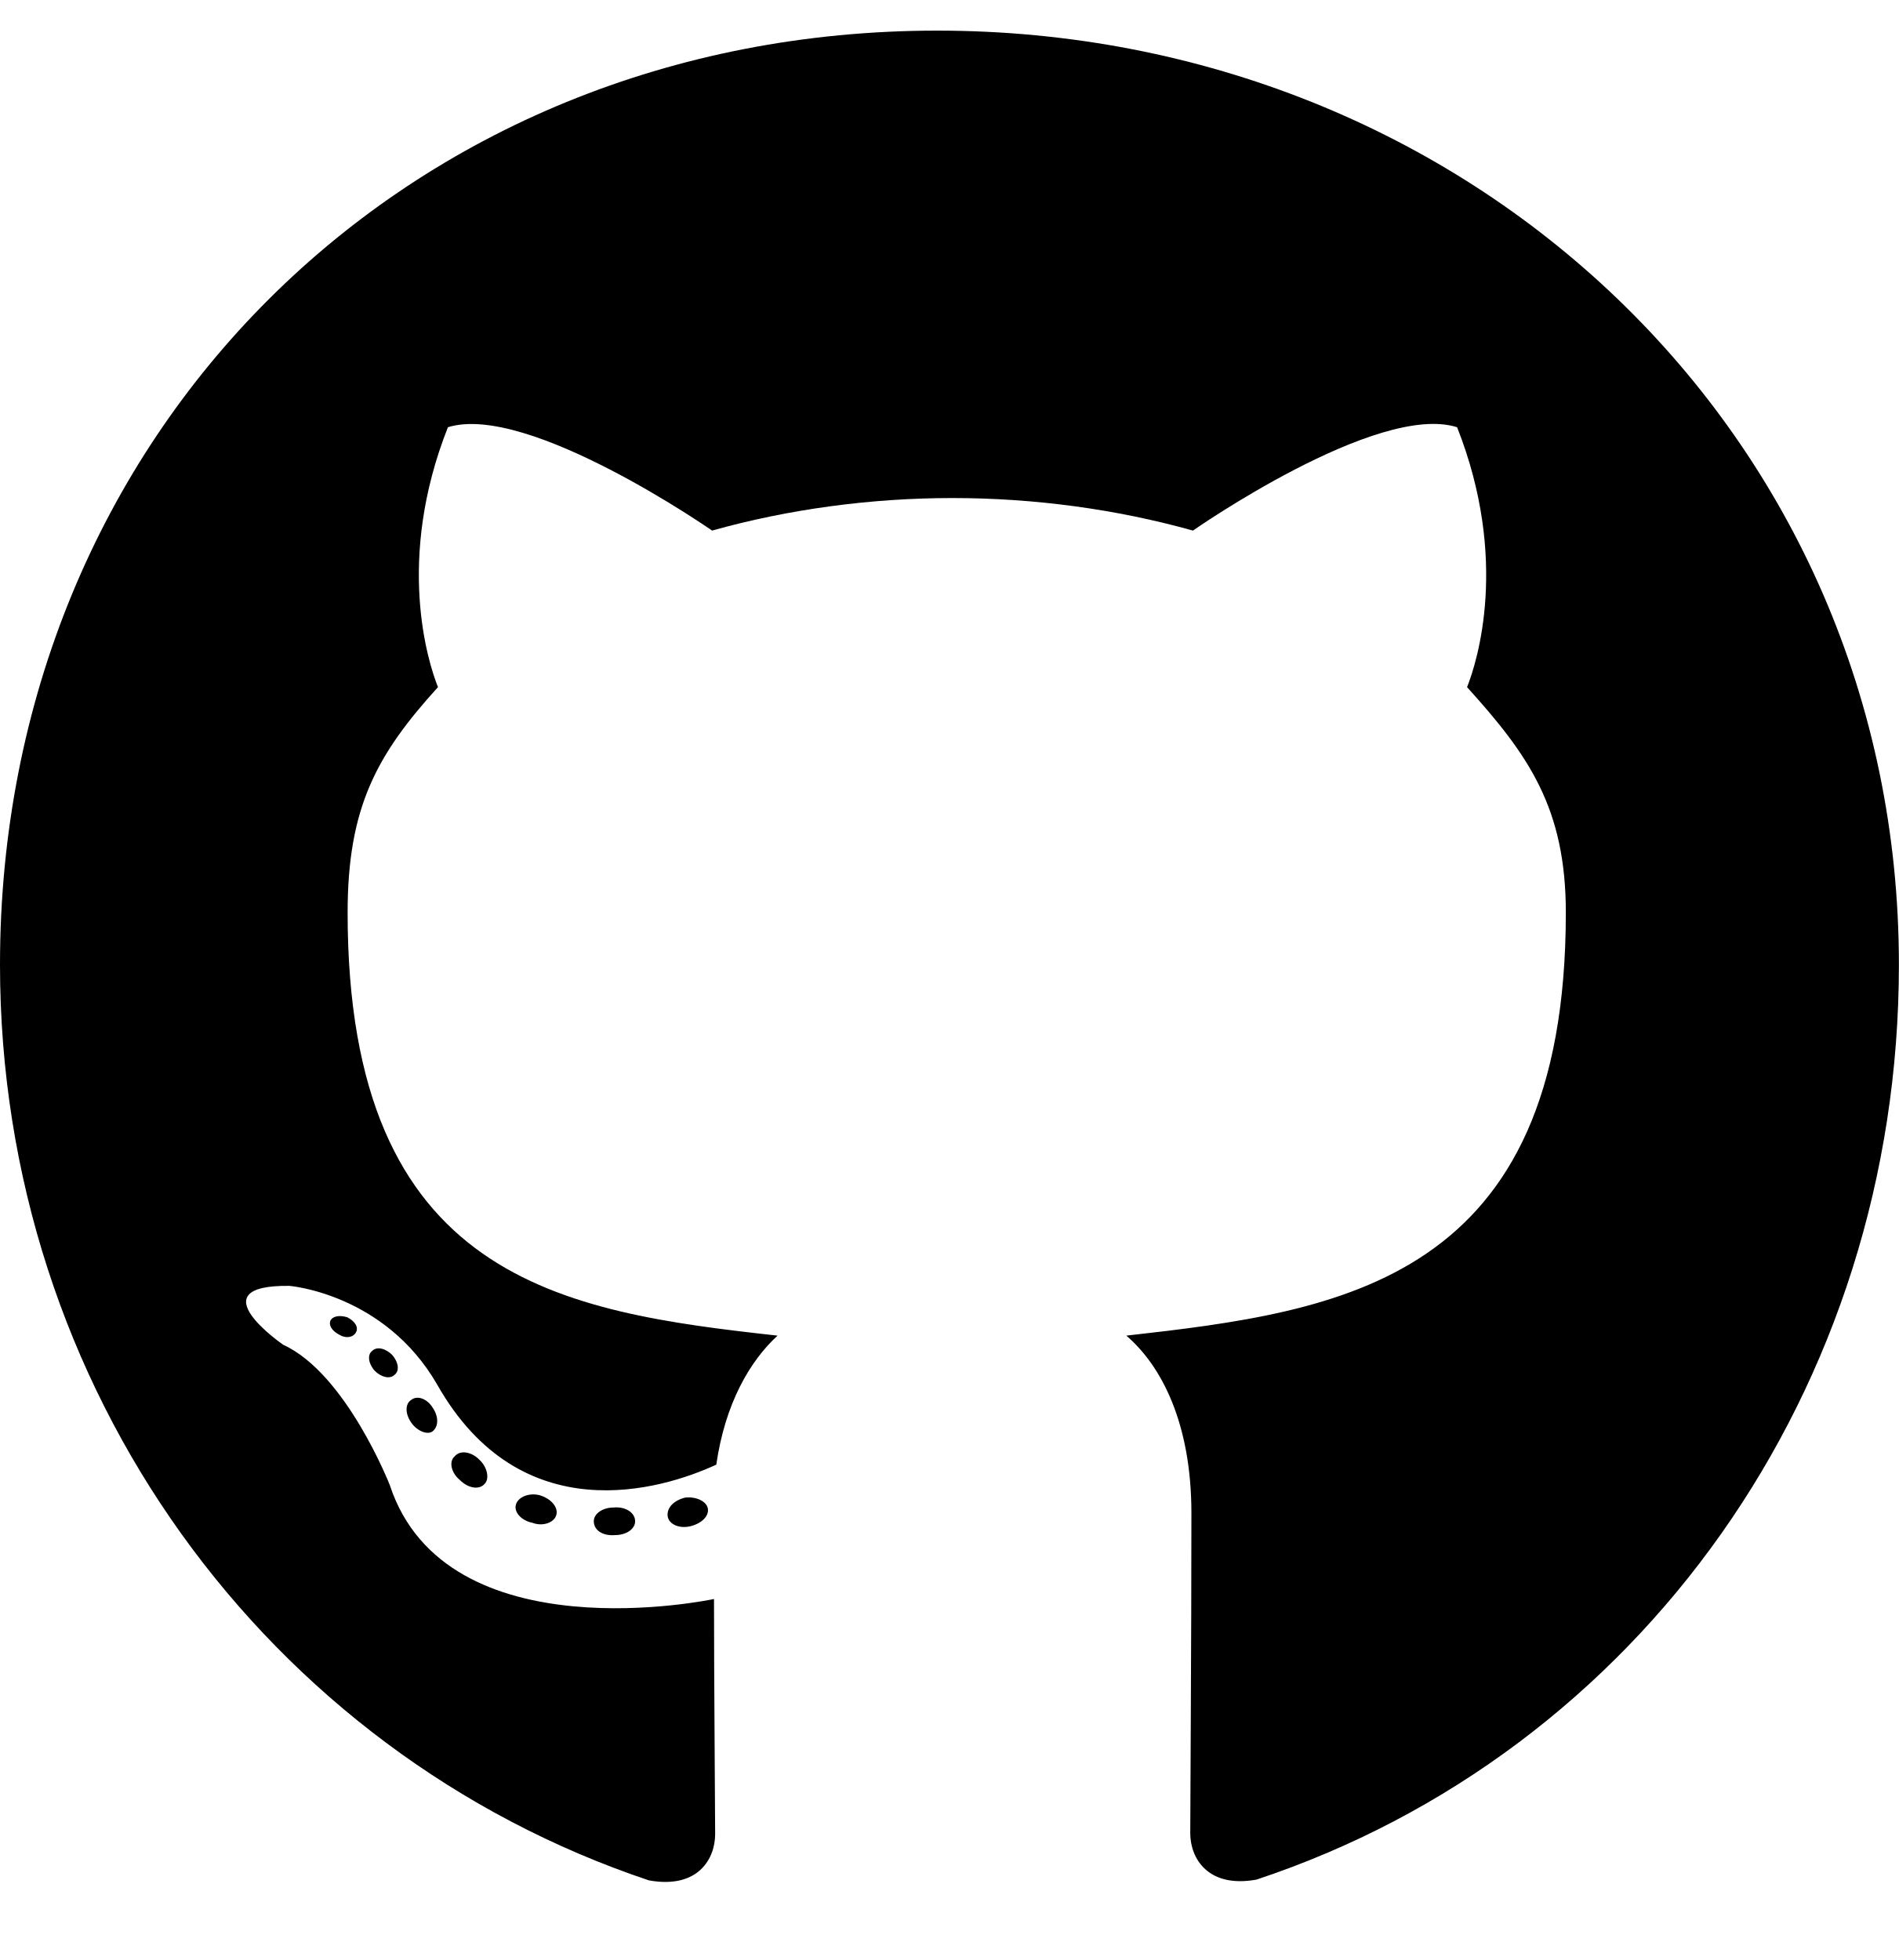
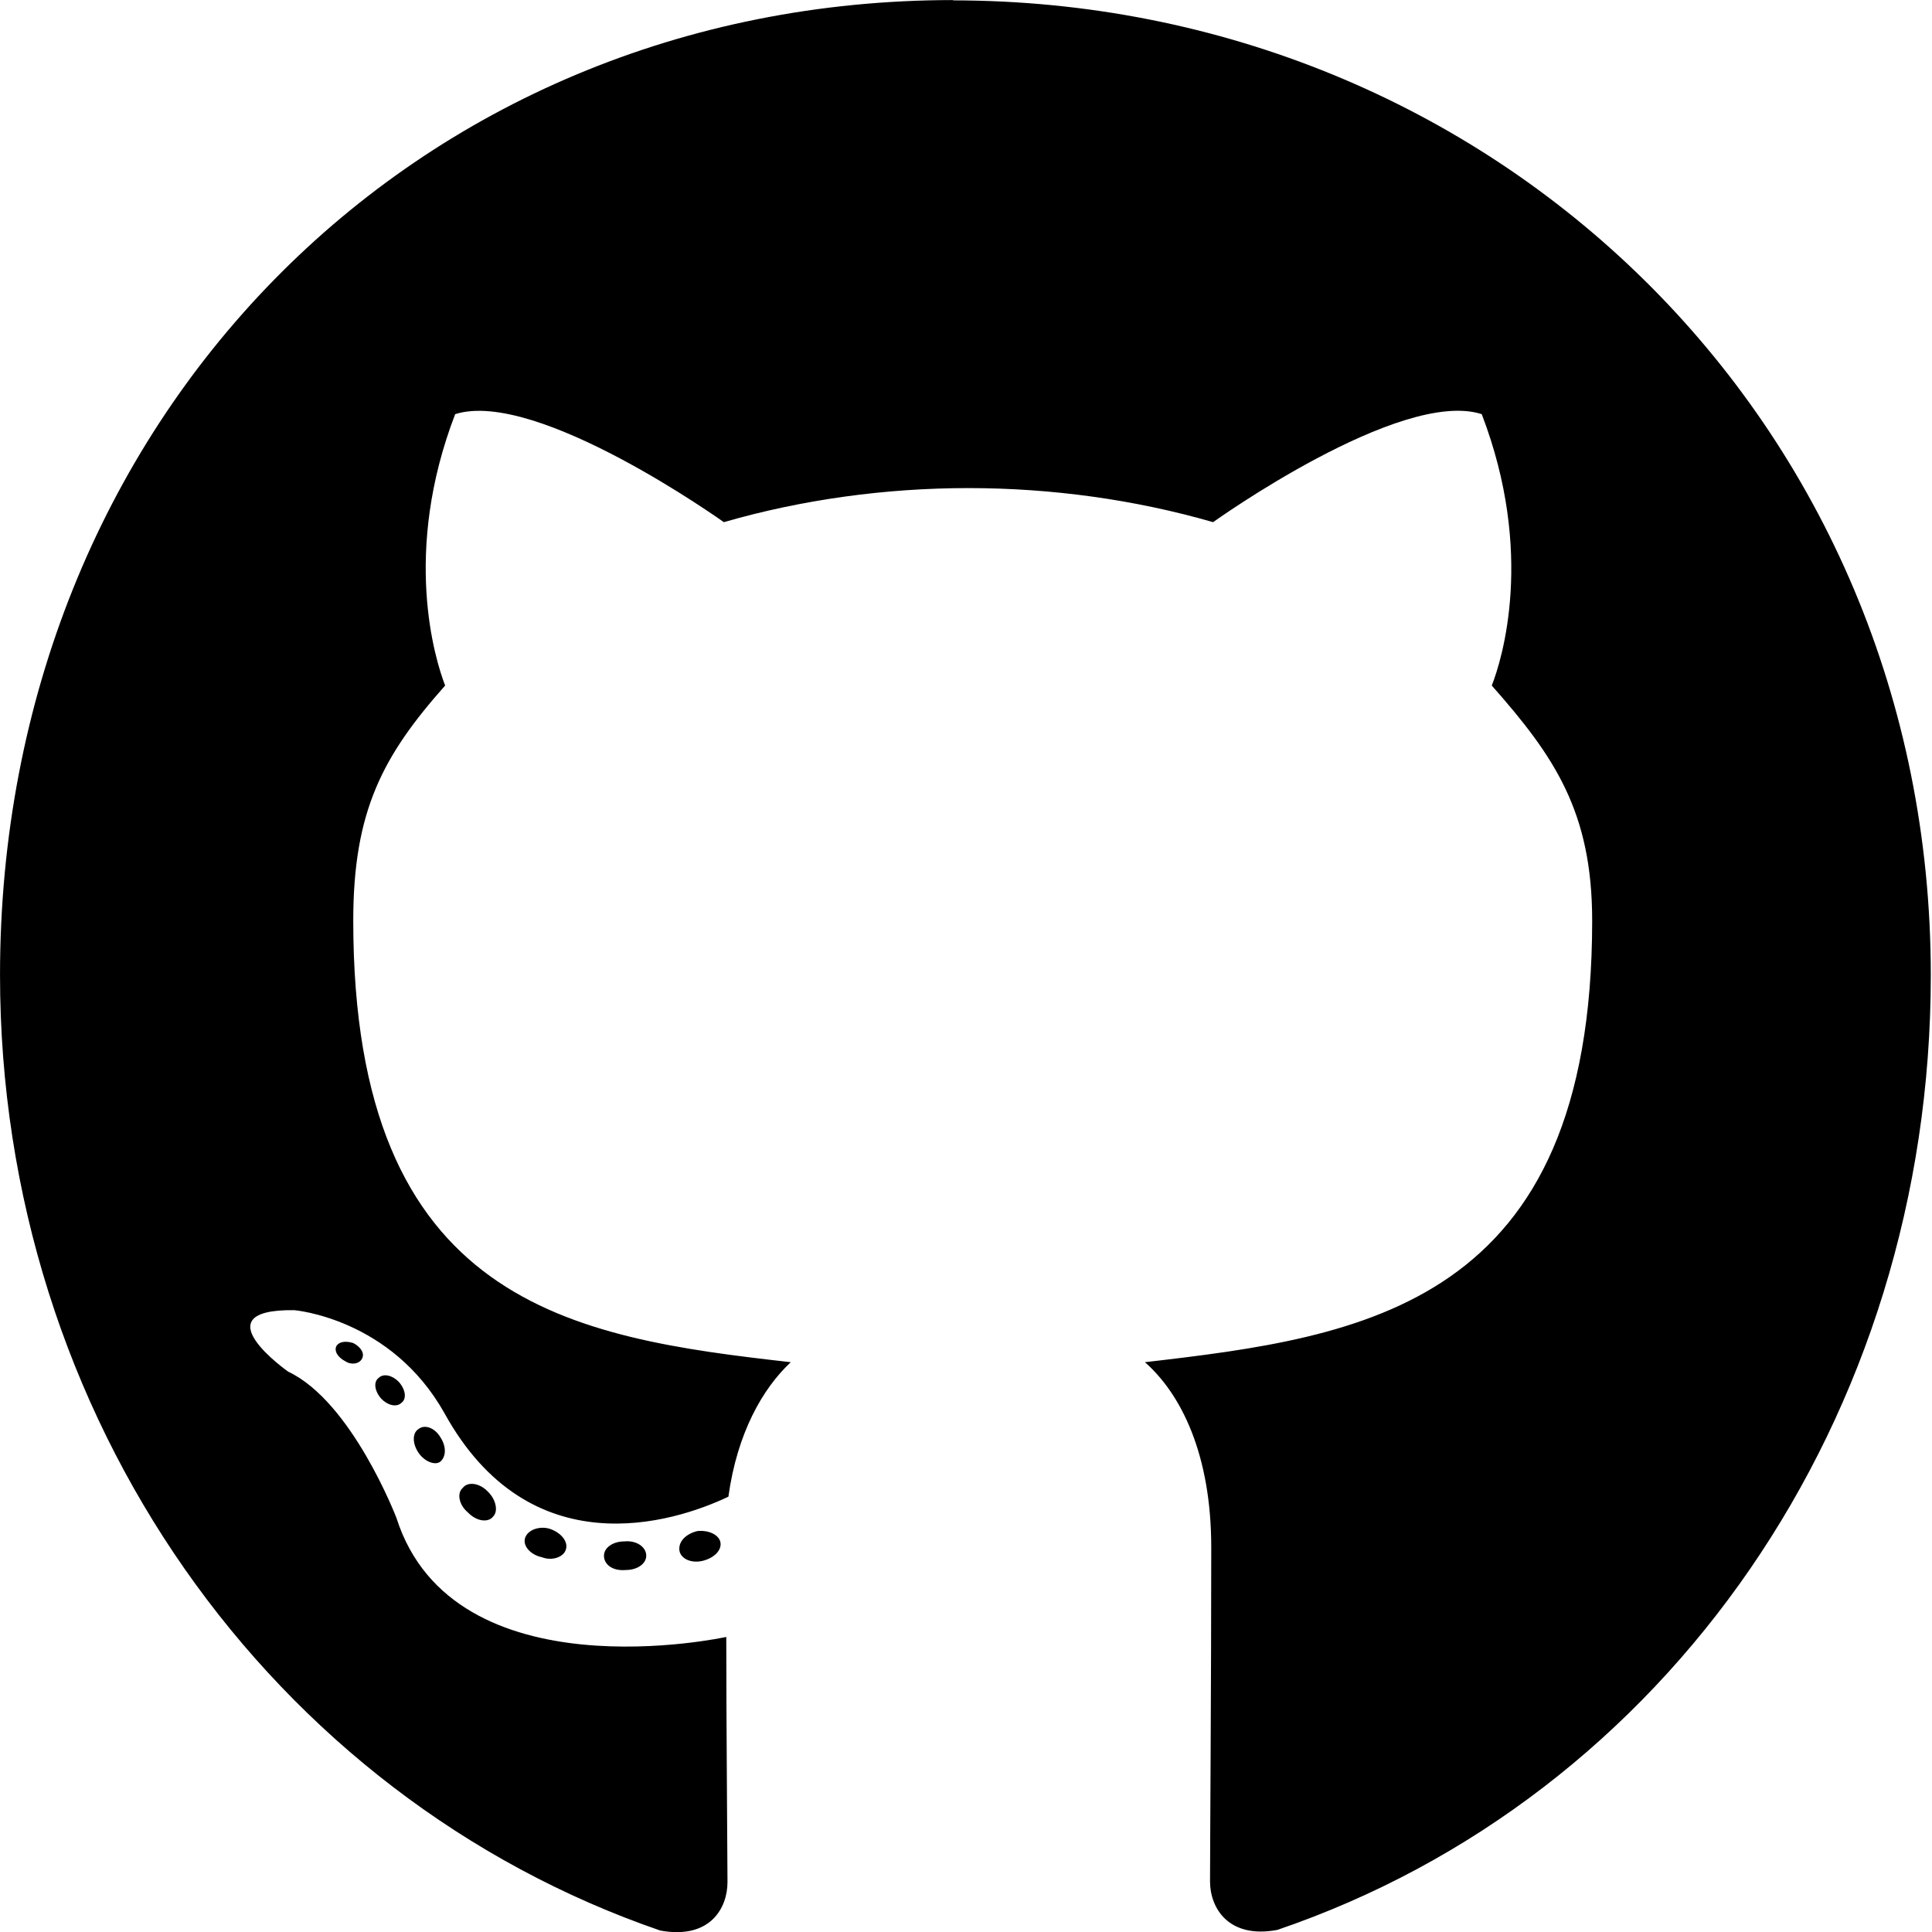
- <svg xmlns="http://www.w3.org/2000/svg" aria-hidden="true" focusable="false" data-prefix="fab" data-icon="github" class="svg-inline--fa fa-github fa-w-16" role="img" viewBox="0 0 496 512">
-   <path fill="currentColor" d="M165.9 397.4c0 2-2.3 3.6-5.2 3.6-3.3.3-5.6-1.3-5.6-3.6 0-2 2.3-3.6 5.2-3.6 3-.3 5.6 1.3 5.6 3.6zm-31.1-4.5c-.7 2 1.3 4.3 4.3 4.9 2.6 1 5.6 0 6.2-2s-1.3-4.3-4.3-5.2c-2.6-.7-5.5.3-6.2 2.3zm44.2-1.7c-2.9.7-4.9 2.6-4.6 4.9.3 2 2.9 3.3 5.9 2.6 2.9-.7 4.9-2.6 4.6-4.6-.3-1.9-3-3.2-5.9-2.9zM244.8 8C106.1 8 0 113.3 0 252c0 110.9 69.8 205.8 169.5 239.2 12.8 2.3 17.3-5.6 17.3-12.1 0-6.2-.3-40.4-.3-61.4 0 0-70 15-84.7-29.8 0 0-11.4-29.1-27.8-36.6 0 0-22.9-15.7 1.6-15.4 0 0 24.9 2 38.6 25.8 21.9 38.6 58.6 27.5 72.9 20.9 2.3-16 8.8-27.1 16-33.7-55.9-6.2-112.3-14.3-112.3-110.5 0-27.5 7.6-41.3 23.6-58.9-2.6-6.5-11.1-33.3 2.6-67.9 20.9-6.5 69 27 69 27 20-5.6 41.5-8.5 62.8-8.5s42.8 2.9 62.8 8.5c0 0 48.1-33.6 69-27 13.7 34.7 5.2 61.4 2.6 67.9 16 17.7 25.8 31.5 25.8 58.9 0 96.5-58.9 104.2-114.8 110.5 9.2 7.9 17 22.9 17 46.4 0 33.7-.3 75.4-.3 83.6 0 6.5 4.6 14.4 17.3 12.1C428.2 457.8 496 362.9 496 252 496 113.3 383.5 8 244.8 8zM97.2 352.9c-1.3 1-1 3.3.7 5.2 1.6 1.6 3.9 2.3 5.2 1 1.3-1 1-3.3-.7-5.2-1.6-1.6-3.9-2.3-5.2-1zm-10.8-8.1c-.7 1.3.3 2.9 2.3 3.9 1.6 1 3.6.7 4.3-.7.7-1.3-.3-2.9-2.3-3.9-2-.6-3.6-.3-4.3.7zm32.4 35.6c-1.6 1.3-1 4.3 1.3 6.2 2.3 2.3 5.2 2.6 6.5 1 1.3-1.3.7-4.3-1.3-6.2-2.2-2.3-5.2-2.6-6.5-1zm-11.4-14.7c-1.6 1-1.6 3.6 0 5.9 1.6 2.3 4.3 3.3 5.6 2.3 1.6-1.3 1.6-3.9 0-6.2-1.4-2.3-4-3.3-5.6-2z" />
+ <svg xmlns="http://www.w3.org/2000/svg" width="6.35mm" height="6.35mm" viewBox="0 0 6.35 6.35" version="1.1" id="svg8">
+   <defs id="defs2" />
+   <g id="layer1" transform="translate(-10.56993,-9.245796)">
+     <path fill="currentColor" d="m 12.694,14.359 c 0,0.026 -0.029,0.047 -0.067,0.047 -0.042,0.004 -0.072,-0.017 -0.072,-0.047 0,-0.026 0.029,-0.047 0.067,-0.047 0.038,-0.004 0.072,0.017 0.072,0.047 z m -0.398,-0.059 c -0.009,0.026 0.017,0.056 0.055,0.064 0.033,0.013 0.072,0 0.079,-0.026 0.008,-0.026 -0.017,-0.056 -0.055,-0.068 -0.033,-0.009 -0.07,0.004 -0.079,0.03 z m 0.566,-0.022 c -0.037,0.009 -0.063,0.034 -0.059,0.064 0.004,0.026 0.037,0.043 0.076,0.034 0.037,-0.009 0.063,-0.034 0.059,-0.06 -0.004,-0.025 -0.038,-0.042 -0.076,-0.038 z m 0.842,-5.032 c -1.776,0 -3.134,1.383 -3.134,3.204 0,1.456 0.894,2.702 2.17,3.141 0.164,0.03 0.221,-0.074 0.221,-0.159 0,-0.081 -0.004,-0.53 -0.004,-0.806 0,0 -0.896,0.197 -1.084,-0.391 0,0 -0.146,-0.382 -0.356,-0.481 0,0 -0.293,-0.206 0.02,-0.202 0,0 0.319,0.026 0.494,0.339 0.28,0.507 0.75,0.361 0.933,0.274 0.029,-0.21 0.113,-0.356 0.205,-0.442 -0.716,-0.081 -1.438,-0.188 -1.438,-1.451 0,-0.361 0.097,-0.542 0.302,-0.773 -0.033,-0.085 -0.142,-0.437 0.033,-0.892 0.268,-0.085 0.883,0.355 0.883,0.355 0.256,-0.074 0.531,-0.112 0.804,-0.112 0.273,0 0.548,0.038 0.804,0.112 0,0 0.616,-0.441 0.883,-0.355 0.175,0.456 0.067,0.806 0.033,0.892 0.205,0.232 0.33,0.414 0.33,0.773 0,1.267 -0.754,1.368 -1.47,1.451 0.118,0.104 0.218,0.301 0.218,0.609 0,0.442 -0.004,0.99 -0.004,1.098 0,0.085 0.059,0.189 0.221,0.159 1.28,-0.436 2.148,-1.682 2.148,-3.138 0,-1.821 -1.44,-3.204 -3.216,-3.204 z m -1.89,4.529 c -0.017,0.013 -0.013,0.043 0.009,0.068 0.02,0.021 0.05,0.03 0.067,0.013 0.017,-0.013 0.013,-0.043 -0.009,-0.068 -0.02,-0.021 -0.05,-0.03 -0.067,-0.013 z m -0.138,-0.106 c -0.009,0.017 0.004,0.038 0.029,0.051 0.02,0.013 0.046,0.009 0.055,-0.009 0.009,-0.017 -0.004,-0.038 -0.029,-0.051 -0.026,-0.008 -0.046,-0.004 -0.055,0.009 z m 0.415,0.467 c -0.02,0.017 -0.013,0.056 0.017,0.081 0.029,0.03 0.067,0.034 0.083,0.013 0.017,-0.017 0.009,-0.056 -0.017,-0.081 -0.028,-0.03 -0.067,-0.034 -0.083,-0.013 z m -0.146,-0.193 c -0.02,0.013 -0.02,0.047 0,0.077 0.02,0.03 0.055,0.043 0.072,0.03 0.02,-0.017 0.02,-0.051 0,-0.081 -0.018,-0.03 -0.051,-0.043 -0.072,-0.026 z" id="path855" style="stroke-width:0.013" />
+   </g>
</svg>
